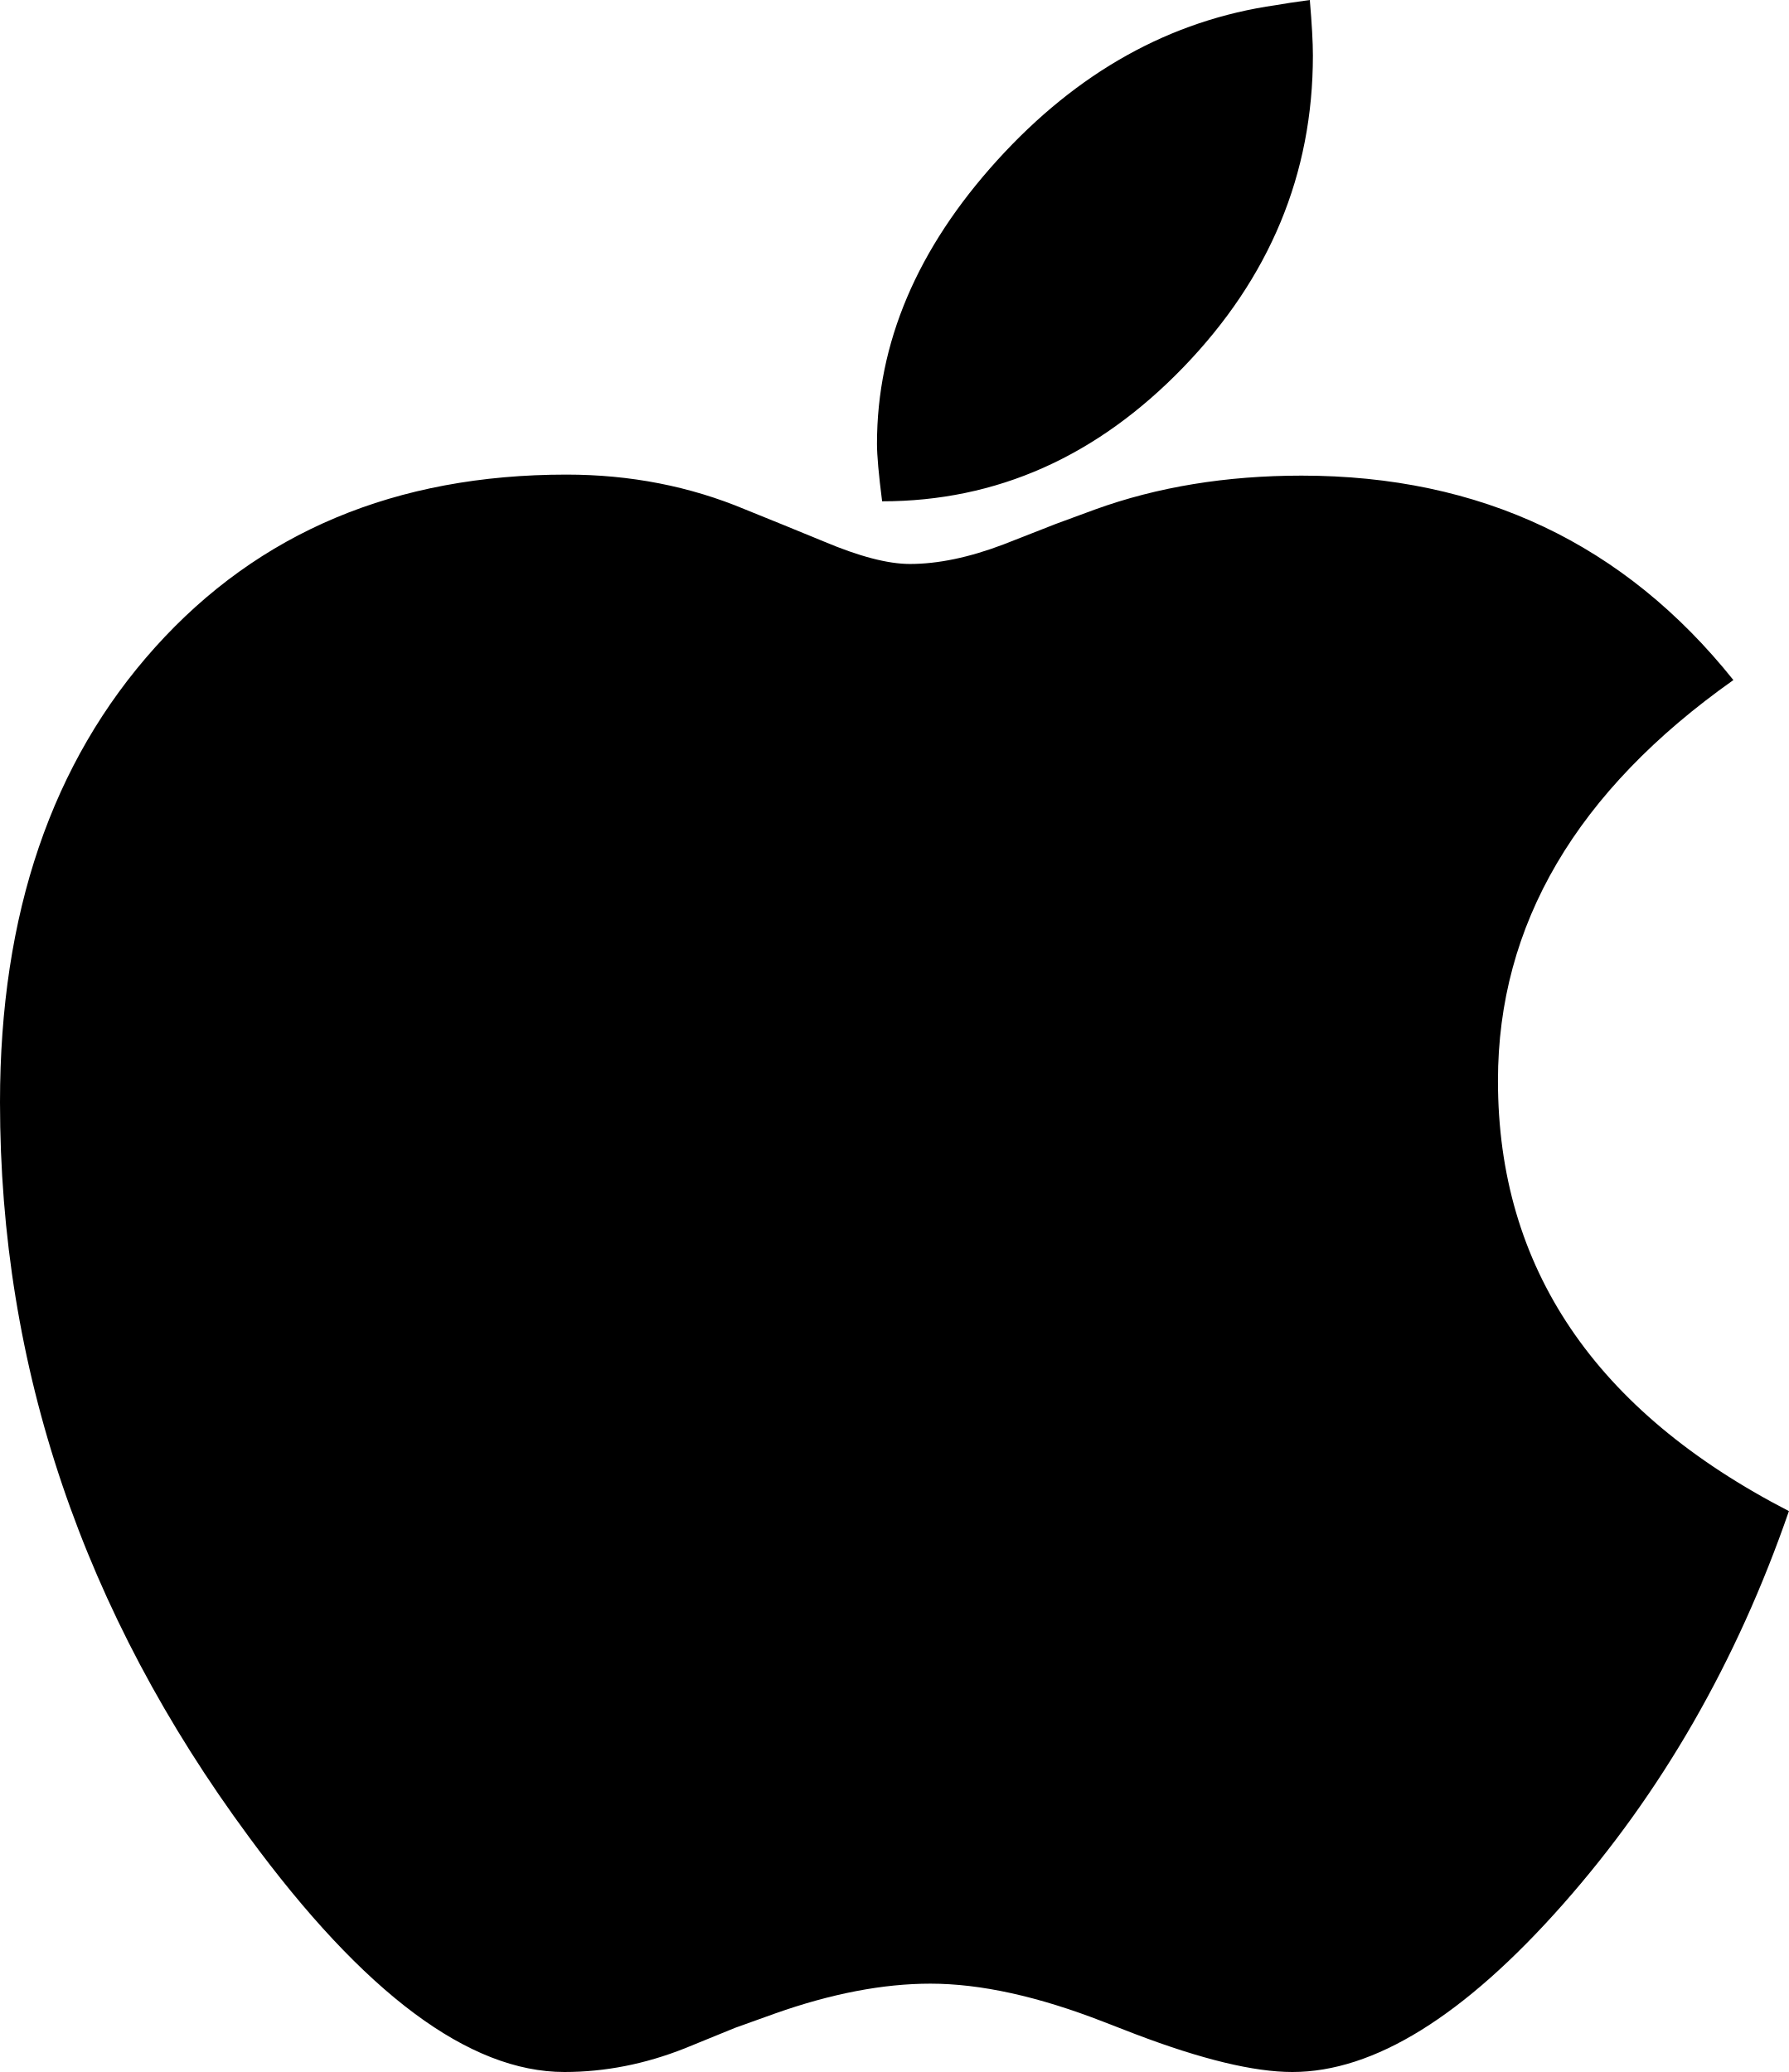
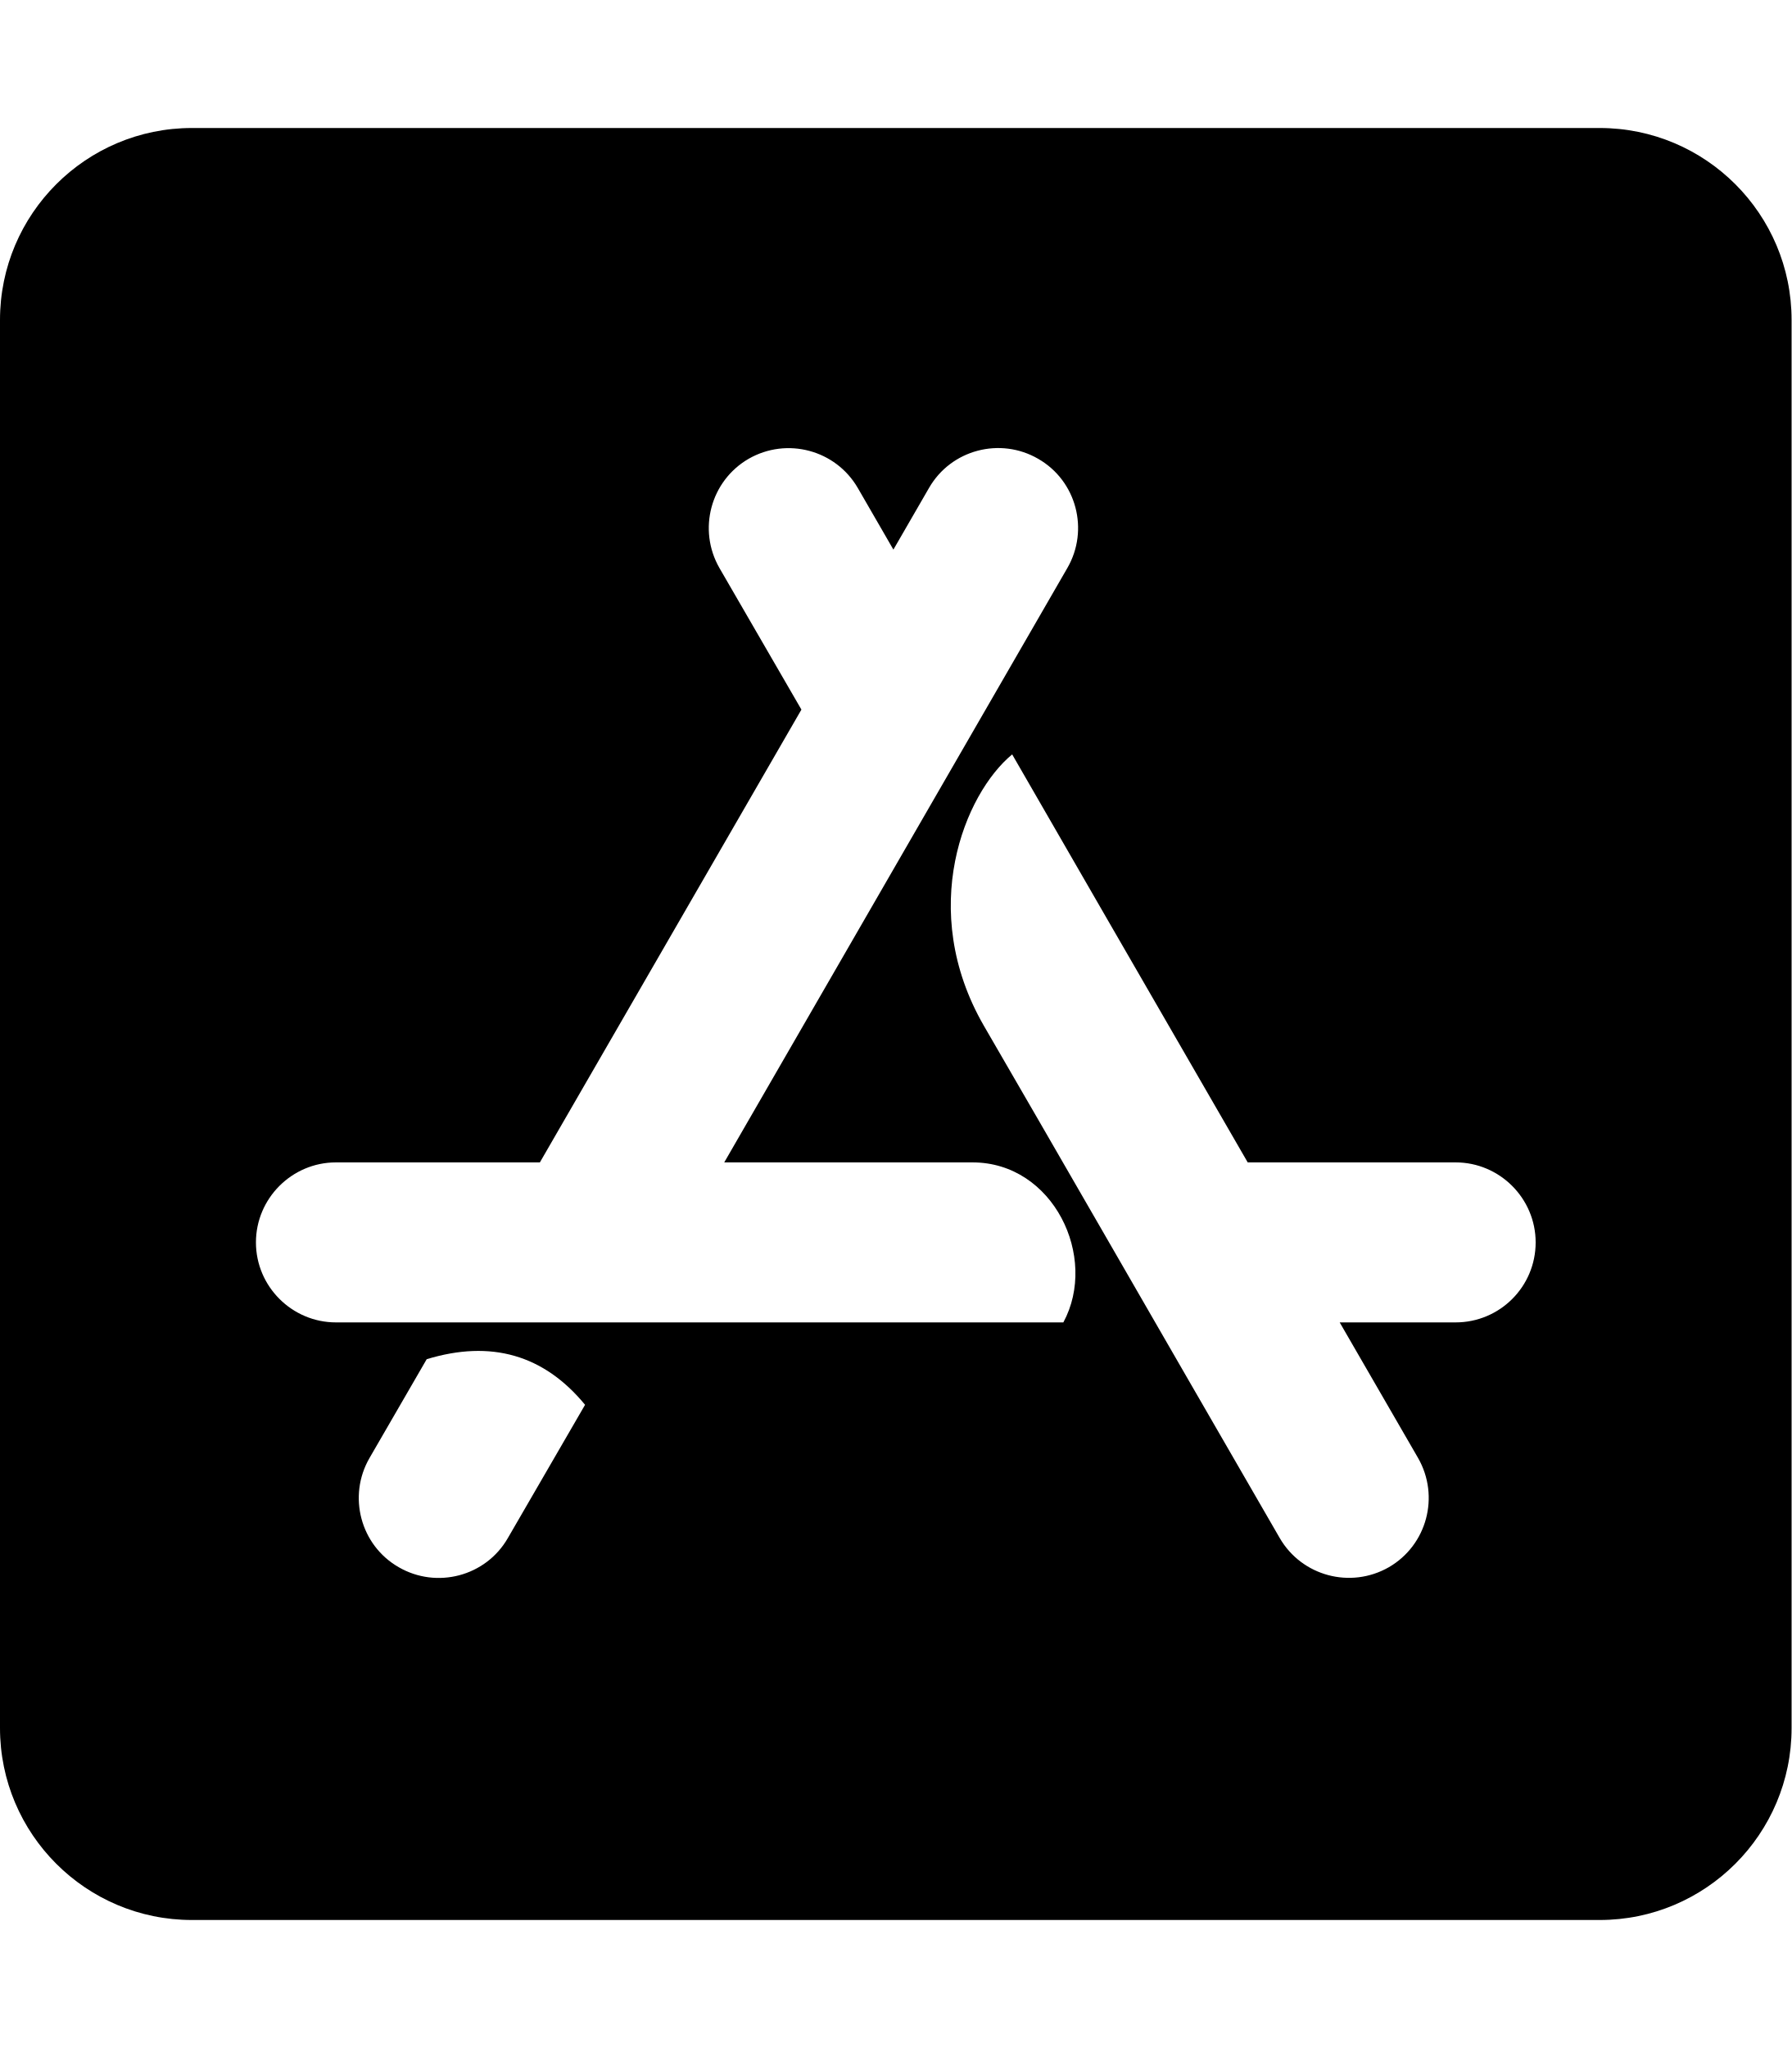
- <svg xmlns="http://www.w3.org/2000/svg" style="width: 14px;" viewBox="0 -3.552713678800501e-15 820 950">
-   <path d="M404.345 229.846c52.467 0 98.494-20.488 138.08-61.465s59.38-88.626 59.38-142.947c0-5.966-.472-14.444-1.414-25.434-6.912.942-12.096 1.727-15.552 2.355-48.383 6.908-90.954 30.615-127.713 71.12-36.758 40.506-55.137 83.838-55.137 129.996 0 5.337.785 14.13 2.356 26.375zM592.379 950c37.387 0 78.701-25.59 123.943-76.772S796.122 761.915 820 692.836c-88.912-45.844-133.368-111.626-133.368-197.348 0-71.591 35.973-132.82 107.92-183.688-49.954-62.486-115.931-93.729-197.931-93.729-34.56 0-66.134 5.181-94.724 15.543l-17.908 6.594-24.035 9.42c-15.709 5.966-30.004 8.95-42.885 8.95-10.054 0-23.25-3.455-39.586-10.363l-18.38-7.536-17.436-7.065c-25.449-10.676-52.782-16.014-82-16.014-78.23 0-141.065 26.376-188.506 79.128C23.72 349.479 0 419.03 0 505.379c0 121.517 38.015 233.772 114.046 336.763C166.828 914.047 215.054 950 258.724 950c18.537 0 36.916-3.611 55.138-10.833l23.092-9.42 18.38-6.594c25.762-9.106 49.482-13.659 71.16-13.659 22.935 0 49.326 5.81 79.173 17.427l14.609 5.652C550.75 944.191 574.786 950 592.379 950z" />
+ <svg xmlns="http://www.w3.org/2000/svg" style="width: 14px;" viewBox="0 0 448 512">
+   <path d="M400 32H48C21.5 32 0 53.5 0 80v352c0 26.5 21.5 48 48 48h352c26.5 0 48-21.5 48-48V80c0-26.5-21.5-48-48-48zM127 384.5c-5.5 9.6-17.8 12.8-27.3 7.3-9.6-5.5-12.8-17.8-7.3-27.3l14.3-24.7c16.1-4.9 29.3-1.1 39.6 11.4L127 384.5zm138.9-53.9H84c-11 0-20-9-20-20s9-20 20-20h51l65.4-113.2-20.5-35.4c-5.5-9.6-2.2-21.8 7.3-27.3 9.6-5.5 21.8-2.2 27.3 7.3l8.9 15.4 8.9-15.4c5.5-9.6 17.8-12.8 27.3-7.3 9.6 5.5 12.8 17.8 7.3 27.3l-85.8 148.6h62.1c20.2 0 31.5 23.7 22.7 40zm98.1 0h-29l19.6 33.9c5.5 9.6 2.2 21.8-7.3 27.3-9.6 5.5-21.8 2.2-27.3-7.3-32.9-56.9-57.5-99.7-74-128.1-16.7-29-4.8-58 7.1-67.8 13.1 22.7 32.7 56.7 58.9 102h52c11 0 20 9 20 20 0 11.1-9 20-20 20z" />
</svg>
